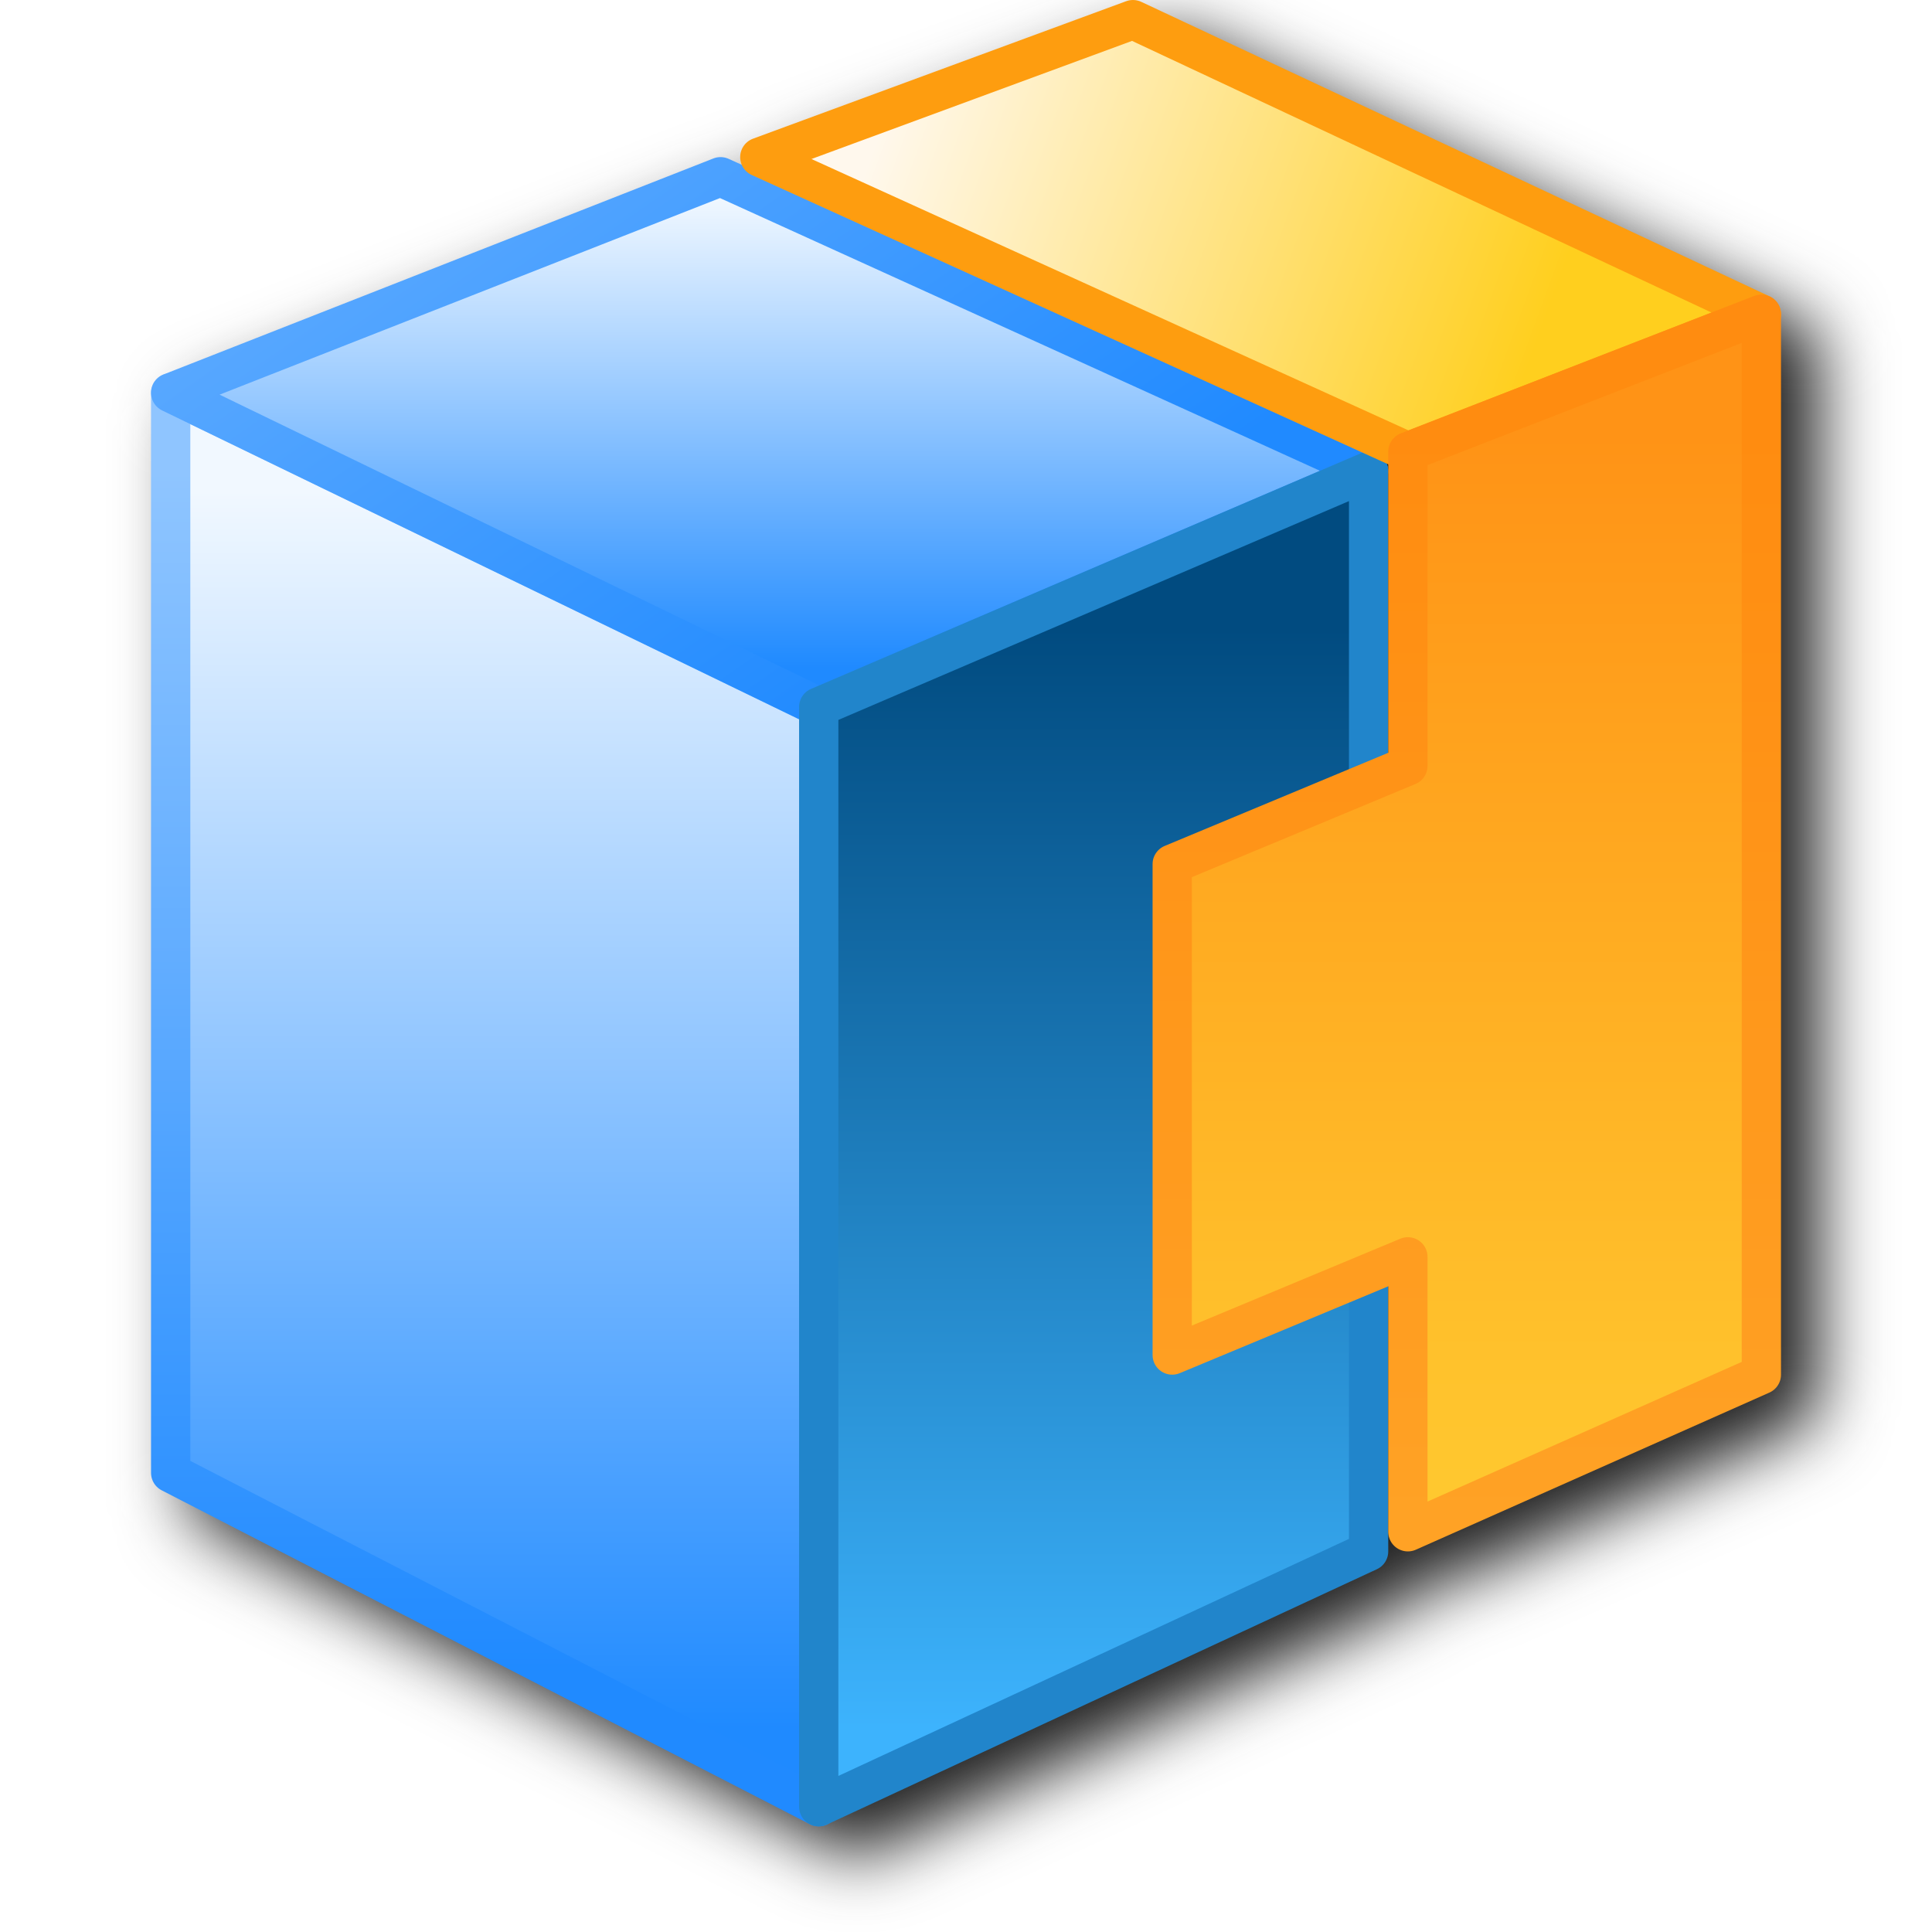
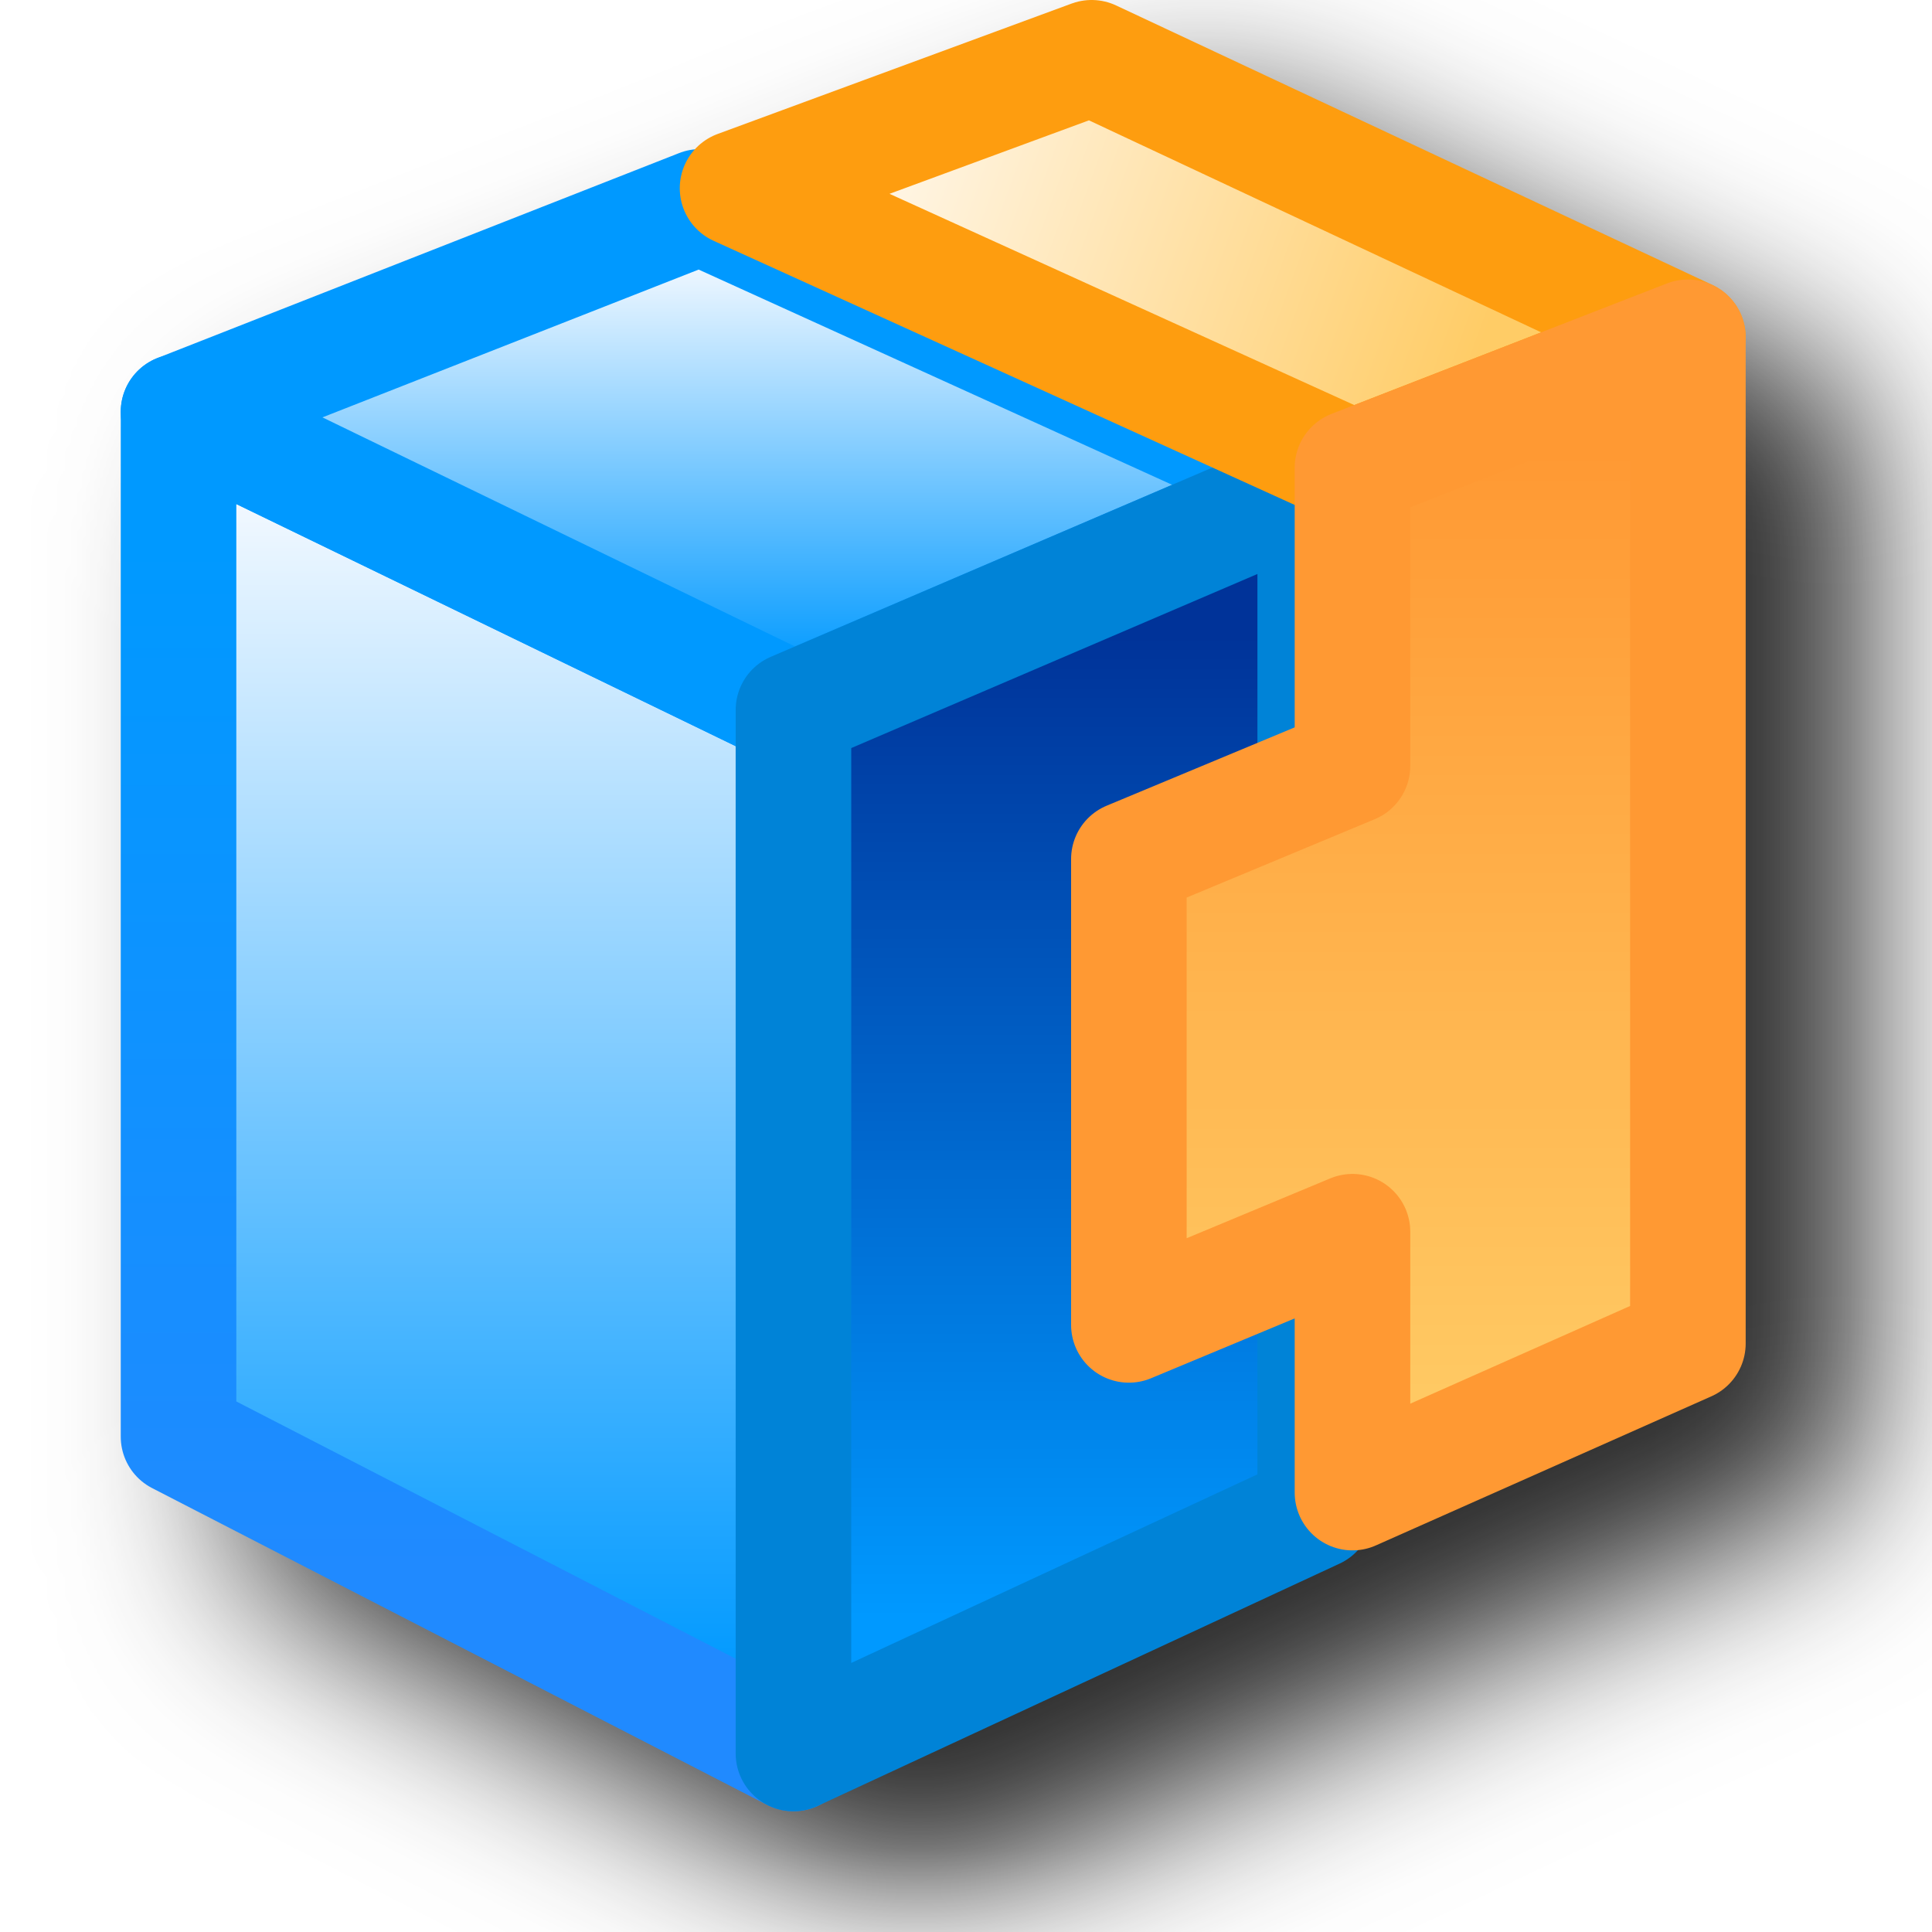
- <svg xmlns="http://www.w3.org/2000/svg" xmlns:xlink="http://www.w3.org/1999/xlink" version="1.1" viewBox="0 0 256 256">
-   <defs>
-     <linearGradient id="linearGradient927">
-       <stop stop-color="#208aff" offset="0" />
-       <stop stop-color="#8fc5ff" offset="1" />
+ <svg xmlns="http://www.w3.org/2000/svg" xmlns:xlink="http://www.w3.org/1999/xlink" width="16" height="16" viewBox="0 0 16 16" version="1.1" id="svg8" xml:space="preserve">
+   <defs id="defs2">
+     <linearGradient id="linearGradient6">
+       <stop id="stop5" offset="0" style="stop-color:#208aff;stop-opacity:1" />
+       <stop id="stop6" offset="1" style="stop-color:#0099ff;stop-opacity:1" />
+     </linearGradient>
+     <linearGradient id="linearGradient3">
+       <stop id="stop2" offset="0" style="stop-color:#0099ff;stop-opacity:1" />
+       <stop id="stop3" offset="1" style="stop-color:#f1f8ff;stop-opacity:1" />
+     </linearGradient>
+     <linearGradient id="linearGradient983">
+       <stop id="stop979" offset="0" style="stop-color:#ffcc66;stop-opacity:1" />
+       <stop id="stop981" offset="1" style="stop-color:#fff8ed;stop-opacity:1" />
+     </linearGradient>
+     <linearGradient id="linearGradient965">
+       <stop id="stop961" offset="0" style="stop-color:#ff9933;stop-opacity:1" />
+       <stop id="stop963" offset="1" style="stop-color:#ffcc66;stop-opacity:1" />
+     </linearGradient>
+     <linearGradient id="linearGradient955">
+       <stop id="stop951" offset="0" style="stop-color:#003399;stop-opacity:1" />
+       <stop id="stop953" offset="1" style="stop-color:#0099ff;stop-opacity:1" />
    </linearGradient>
    <linearGradient id="linearGradient919">
-       <stop stop-color="#1f8aff" offset="0" />
-       <stop stop-color="#f1f8ff" offset="1" />
+       <stop id="stop915" offset="0" style="stop-color:#0099ff;stop-opacity:1" />
+       <stop id="stop917" offset="1" style="stop-color:#f1f8ff;stop-opacity:1" />
    </linearGradient>
-     <linearGradient id="linearGradient1111" x1="-56.432" x2="-56.432" y1="44" y2="12.5" gradientTransform="translate(-4,5.5)" gradientUnits="userSpaceOnUse" xlink:href="#linearGradient919" />
-     <linearGradient id="linearGradient1113" x1="-48.432" x2="-48.432" y1="42.5" y2="12" gradientTransform="translate(-4,5.5)" gradientUnits="userSpaceOnUse" xlink:href="#linearGradient927" />
-     <linearGradient id="linearGradient1115" x1="-41.932" x2="-41.932" y1="17" y2="5" gradientTransform="translate(-3.5,5.5)" gradientUnits="userSpaceOnUse" xlink:href="#linearGradient919" />
-     <linearGradient id="linearGradient1117" x1="-39.432" x2="-58.932" y1="17" y2="-11" gradientTransform="translate(-3.5,5.5)" gradientUnits="userSpaceOnUse" xlink:href="#linearGradient927" />
-     <linearGradient id="linearGradient1119" x1="-48.432" x2="-48.432" y1="16.5" y2="44.5" gradientTransform="translate(10.5,5)" gradientUnits="userSpaceOnUse">
-       <stop stop-color="#014b80" offset="0" />
-       <stop stop-color="#3db3fd" offset="1" />
-     </linearGradient>
-     <linearGradient id="linearGradient1121" x1="19.568" x2="3.068" y1="8" y2="2" gradientTransform="translate(-85,1.5)" gradientUnits="userSpaceOnUse">
-       <stop stop-color="#ffcf1e" offset="0" />
-       <stop stop-color="#fff8ed" offset="1" />
-     </linearGradient>
-     <linearGradient id="linearGradient1123" x1="21.07" x2="21.07" y1="10.055" y2="36.931" gradientTransform="translate(-85.5,1)" gradientUnits="userSpaceOnUse">
-       <stop stop-color="#ff9316" offset="0" />
-       <stop stop-color="#ffc82f" offset="1" />
-     </linearGradient>
-     <linearGradient id="linearGradient1125" x1="18.036" x2="18.036" y1="9.935" y2="37.748" gradientTransform="translate(-85.5,1)" gradientUnits="userSpaceOnUse">
-       <stop stop-color="#ff8c10" offset="0" />
-       <stop stop-color="#ffa225" offset="1" />
-     </linearGradient>
-     <filter id="filter1212" x="-.051" y="-.045" width="1.102" height="1.091" color-interpolation-filters="sRGB">
-       <feGaussianBlur stdDeviation="4.58" />
+     <linearGradient y2="12.5" x2="-56.432" y1="44" x1="-56.432" gradientTransform="translate(-4,5.5)" gradientUnits="userSpaceOnUse" id="linearGradient1111" xlink:href="#linearGradient3" />
+     <linearGradient y2="13.588" x2="-48.432" y1="41.146" x1="-48.432" gradientTransform="translate(-4,5.5)" gradientUnits="userSpaceOnUse" id="linearGradient1113" xlink:href="#linearGradient6" />
+     <linearGradient y2="5.985" x2="-41.932" y1="17" x1="-41.932" gradientTransform="translate(-3.5,5.5)" gradientUnits="userSpaceOnUse" id="linearGradient1115" xlink:href="#linearGradient919" />
+     <linearGradient y2="42.853" x2="-48.432" y1="16.5" x1="-48.432" gradientTransform="translate(10.5,5)" gradientUnits="userSpaceOnUse" id="linearGradient1119" xlink:href="#linearGradient955" />
+     <linearGradient y2="2" x2="3.068" y1="8" x1="19.568" gradientTransform="translate(-85,1.5)" gradientUnits="userSpaceOnUse" id="linearGradient1121" xlink:href="#linearGradient983" />
+     <linearGradient y2="36.931" x2="21.07" y1="10.055" x1="21.07" gradientTransform="translate(-85.5,1)" gradientUnits="userSpaceOnUse" id="linearGradient1123" xlink:href="#linearGradient965" />
+     <filter style="color-interpolation-filters:sRGB" id="filter21" x="-0.13" y="-0.117" width="1.26" height="1.233">
+       <feGaussianBlur stdDeviation="0.728" id="feGaussianBlur21" />
    </filter>
  </defs>
-   <g transform="translate(-12.568)">
-     <path d="m167.61 4a2.602 2.602 0 0 0-0.82 0.16l-49.441 18.215a2.602 2.602 0 0 0-1.492 3.465l-1.736-0.789a2.602 2.602 0 0 0-1.051-0.234 2.602 2.602 0 0 0-0.977 0.182l-72.861 28.623a2.602 2.602 0 0 0-0.012 0.006 2.602 2.602 0 0 0-0.027 0.01 2.602 2.602 0 0 0-0.453 0.242 2.602 2.602 0 0 0-0.016 0.012 2.602 2.602 0 0 0-0.205 0.152 2.602 2.602 0 0 0-2e-3 2e-3 2.602 2.602 0 0 0-0.086 0.076 2.602 2.602 0 0 0-0.016 0.014 2.602 2.602 0 0 0-0.082 0.08 2.602 2.602 0 0 0-0.076 0.078 2.602 2.602 0 0 0-0.023 0.027 2.602 2.602 0 0 0-0.045 0.053 2.602 2.602 0 0 0-0.043 0.053 2.602 2.602 0 0 0-0.006 0.008 2.602 2.602 0 0 0-0.068 0.092 2.602 2.602 0 0 0-0.014 0.018 2.602 2.602 0 0 0-0.062 0.094 2.602 2.602 0 0 0-0.012 0.018 2.602 2.602 0 0 0-0.059 0.1 2.602 2.602 0 0 0-0.115 0.225 2.602 2.602 0 0 0-0.01 0.023 2.602 2.602 0 0 0-0.006 0.012 2.602 2.602 0 0 0-0.043 0.107 2.602 2.602 0 0 0-0.023 0.062 2.602 2.602 0 0 0-0.021 0.064 2.602 2.602 0 0 0-0.006 0.021 2.602 2.602 0 0 0-0.066 0.254 2.602 2.602 0 0 0-2e-3 0.008 2.602 2.602 0 0 0-0.02 0.113 2.602 2.602 0 0 0-0.014 0.098 2.602 2.602 0 0 0-0.004 0.049 2.602 2.602 0 0 0-2e-3 0.01 2.602 2.602 0 0 0-0.008 0.113 2.602 2.602 0 0 0-0.004 0.129 2.602 2.602 0 0 0 0 0.008v143.11a2.602 2.602 0 0 0 1.41 2.312l85.871 44.236a2.602 2.602 0 0 0 2e-3 0 2.602 2.602 0 0 0 0.635 0.229 2.602 2.602 0 0 0 2e-3 0 2.602 2.602 0 0 0 0.131 0.025 2.602 2.602 0 0 0 2e-3 0 2.602 2.602 0 0 0 0.811 6e-3 2.602 2.602 0 0 0 0.266-0.055 2.602 2.602 0 0 0 0.131-0.037 2.602 2.602 0 0 0 0.254-0.096 2.602 2.602 0 0 0 0.055-0.025l0.031-0.014a2.602 2.602 0 0 0 0.035-0.018l72.795-33.797a2.602 2.602 0 0 0 1.506-2.359v-2.602a2.602 2.602 0 0 0 3.66 2.377l46.838-20.816a2.602 2.602 0 0 0 1.545-2.379v-140.44a2.602 2.602 0 0 0-0.123-0.869 2.602 2.602 0 0 0-2e-3 -0.004 2.602 2.602 0 0 0-0.287-0.607 2.602 2.602 0 0 0-4e-3 -0.004 2.602 2.602 0 0 0-0.875-0.836 2.602 2.602 0 0 0-0.113-0.062 2.602 2.602 0 0 0-6e-3 -2e-3 2.602 2.602 0 0 0-0.088-0.045l-83.267-39.031a2.602 2.602 0 0 0-1.049-0.246 2.602 2.602 0 0 0-0.135 0zm33.699 61.432 0.207 0.094v0.84a2.602 2.602 0 0 0-2e-3 -0.049 2.602 2.602 0 0 0-2e-3 -0.031 2.602 2.602 0 0 0-0.01-0.105 2.602 2.602 0 0 0 0-2e-3 2.602 2.602 0 0 0-0.018-0.133 2.602 2.602 0 0 0-2e-3 -0.014 2.602 2.602 0 0 0-0.092-0.381 2.602 2.602 0 0 0-6e-3 -0.018 2.602 2.602 0 0 0-0.076-0.201z" color="#000000" color-rendering="auto" dominant-baseline="auto" fill="#212121" filter="url(#filter1212)" image-rendering="auto" shape-rendering="auto" solid-color="#000000" stop-color="#000000" style="font-feature-settings:normal;font-variant-alternates:normal;font-variant-caps:normal;font-variant-east-asian:normal;font-variant-ligatures:normal;font-variant-numeric:normal;font-variant-position:normal;font-variation-settings:normal;inline-size:0;isolation:auto;mix-blend-mode:normal;shape-margin:0;shape-padding:0;text-decoration-color:#000000;text-decoration-line:none;text-decoration-style:solid;text-indent:0;text-orientation:mixed;text-transform:none;white-space:normal" />
-     <g transform="matrix(5.2043 0 0 5.2043 555.26 -2.1528e-5)" stroke-linejoin="round" stroke-width="1px">
-       <g transform="translate(-38,-5.5)">
-         <path d="m-45.432 51.5v-28l-16.5-8v27.5z" fill="url(#linearGradient1111)" stroke="url(#linearGradient1113)" />
-         <path d="m-31.432 17.5-16.5-7.5-14 5.5 16.5 8z" fill="url(#linearGradient1115)" stroke="url(#linearGradient1117)" />
-         <path d="m-31.432 45v-27.5l-14 6v28z" fill="url(#linearGradient1119)" stroke="#2185cb" />
+   <g id="layer1" transform="translate(-12.56771)">
+     <path id="path16" style="color:#000000;opacity:0.83;fill:#000000;fill-opacity:1;stroke-linejoin:round;-inkscape-stroke:none;filter:url(#filter21)" d="m 22.628,0.825 a 0.479,0.479 0 0 0 -0.186,0.029 L 19.509,1.935 a 0.479,0.479 0 0 0 -0.186,0.135 0.479,0.479 0 0 0 -0.133,0.023 L 14.87,3.79 a 0.479,0.479 0 0 0 -0.301,0.438 0.479,0.479 0 0 0 -0.002,0.008 v 8.488 a 0.479,0.479 0 0 0 0.26,0.426 l 5.092,2.623 a 0.479,0.479 0 0 0 0.041,0.016 0.479,0.479 0 0 0 0.014,0.006 0.479,0.479 0 0 0 0.172,0.029 0.479,0.479 0 0 0 0.023,-0.002 0.479,0.479 0 0 0 0.17,-0.041 l 4.322,-2.006 a 0.479,0.479 0 0 0 0.156,-0.119 0.479,0.479 0 0 0 0.145,-0.031 l 2.777,-1.234 a 0.479,0.479 0 0 0 0.285,-0.438 V 3.618 a 0.479,0.479 0 0 0 -0.002,-0.014 0.479,0.479 0 0 0 -0.029,-0.145 0.479,0.479 0 0 0 -0.01,-0.033 0.479,0.479 0 0 0 -0.086,-0.129 0.479,0.479 0 0 0 -0.023,-0.025 0.479,0.479 0 0 0 -0.125,-0.088 L 22.81,0.87 a 0.479,0.479 0 0 0 -0.182,-0.045 z" />
+     <g id="g1003-0" transform="matrix(0.308638,0,0,0.308638,44.88911,0.3241775)" style="stroke-width:3.101;stroke-dasharray:none">
+       <g style="opacity:1;stroke-width:3.101;stroke-dasharray:none" transform="translate(-38,-5.5)" id="g990-9">
+         <path style="fill:url(#linearGradient1111);fill-opacity:1;stroke:url(#linearGradient1113);stroke-width:3.101;stroke-linecap:butt;stroke-linejoin:round;stroke-dasharray:none;stroke-opacity:1" d="m -45.432,51.5 v -28 l -16.5,-8 c 0,9.307 0,19.249 0,27.5 z" id="path913-3" />
+         <path style="fill:url(#linearGradient1115);fill-opacity:1;stroke:#0099ff;stroke-width:3.101;stroke-linecap:butt;stroke-linejoin:round;stroke-dasharray:none;stroke-opacity:1" d="m -31.432,17.5 -16.5,-7.5 -14,5.5 16.5,8 z" id="path931-6" />
+         <path style="fill:url(#linearGradient1119);fill-opacity:1;stroke:#0083d7;stroke-width:3.101;stroke-linecap:butt;stroke-linejoin:round;stroke-dasharray:none;stroke-opacity:1" d="M -31.432,45 V 17.5 l -14,6 v 28 z" id="path949-0" />
      </g>
-       <path d="m-68.432 11.5-16.5-7.5 9.5-3.5 16 7.5z" fill="url(#linearGradient1121)" stroke="#fe9d0f" />
-       <path d="m-68.432 11.5v8l-6 2.5v12.5l6-2.5v7l9-4v-27z" fill="url(#linearGradient1123)" stroke="url(#linearGradient1125)" />
+       <g id="g994-6" style="stroke-width:3.101;stroke-dasharray:none">
+         <path style="opacity:1;fill:url(#linearGradient1121);fill-opacity:1;stroke:#fe9d0f;stroke-width:3.101;stroke-linecap:butt;stroke-linejoin:round;stroke-dasharray:none;stroke-opacity:1" d="m -68.432,11.5 -16.5,-7.5 9.5,-3.5 16,7.5 z" id="path977-2" />
+         <path style="fill:url(#linearGradient1123);fill-opacity:1;stroke:#ff9933;stroke-width:3.101;stroke-linecap:butt;stroke-linejoin:round;stroke-dasharray:none;stroke-opacity:1" d="m -68.432,11.5 v 8 l -6,2.5 v 12.5 l 6,-2.5 v 7 l 9,-4 V 8 Z" id="path959-6" />
+       </g>
    </g>
  </g>
</svg>
